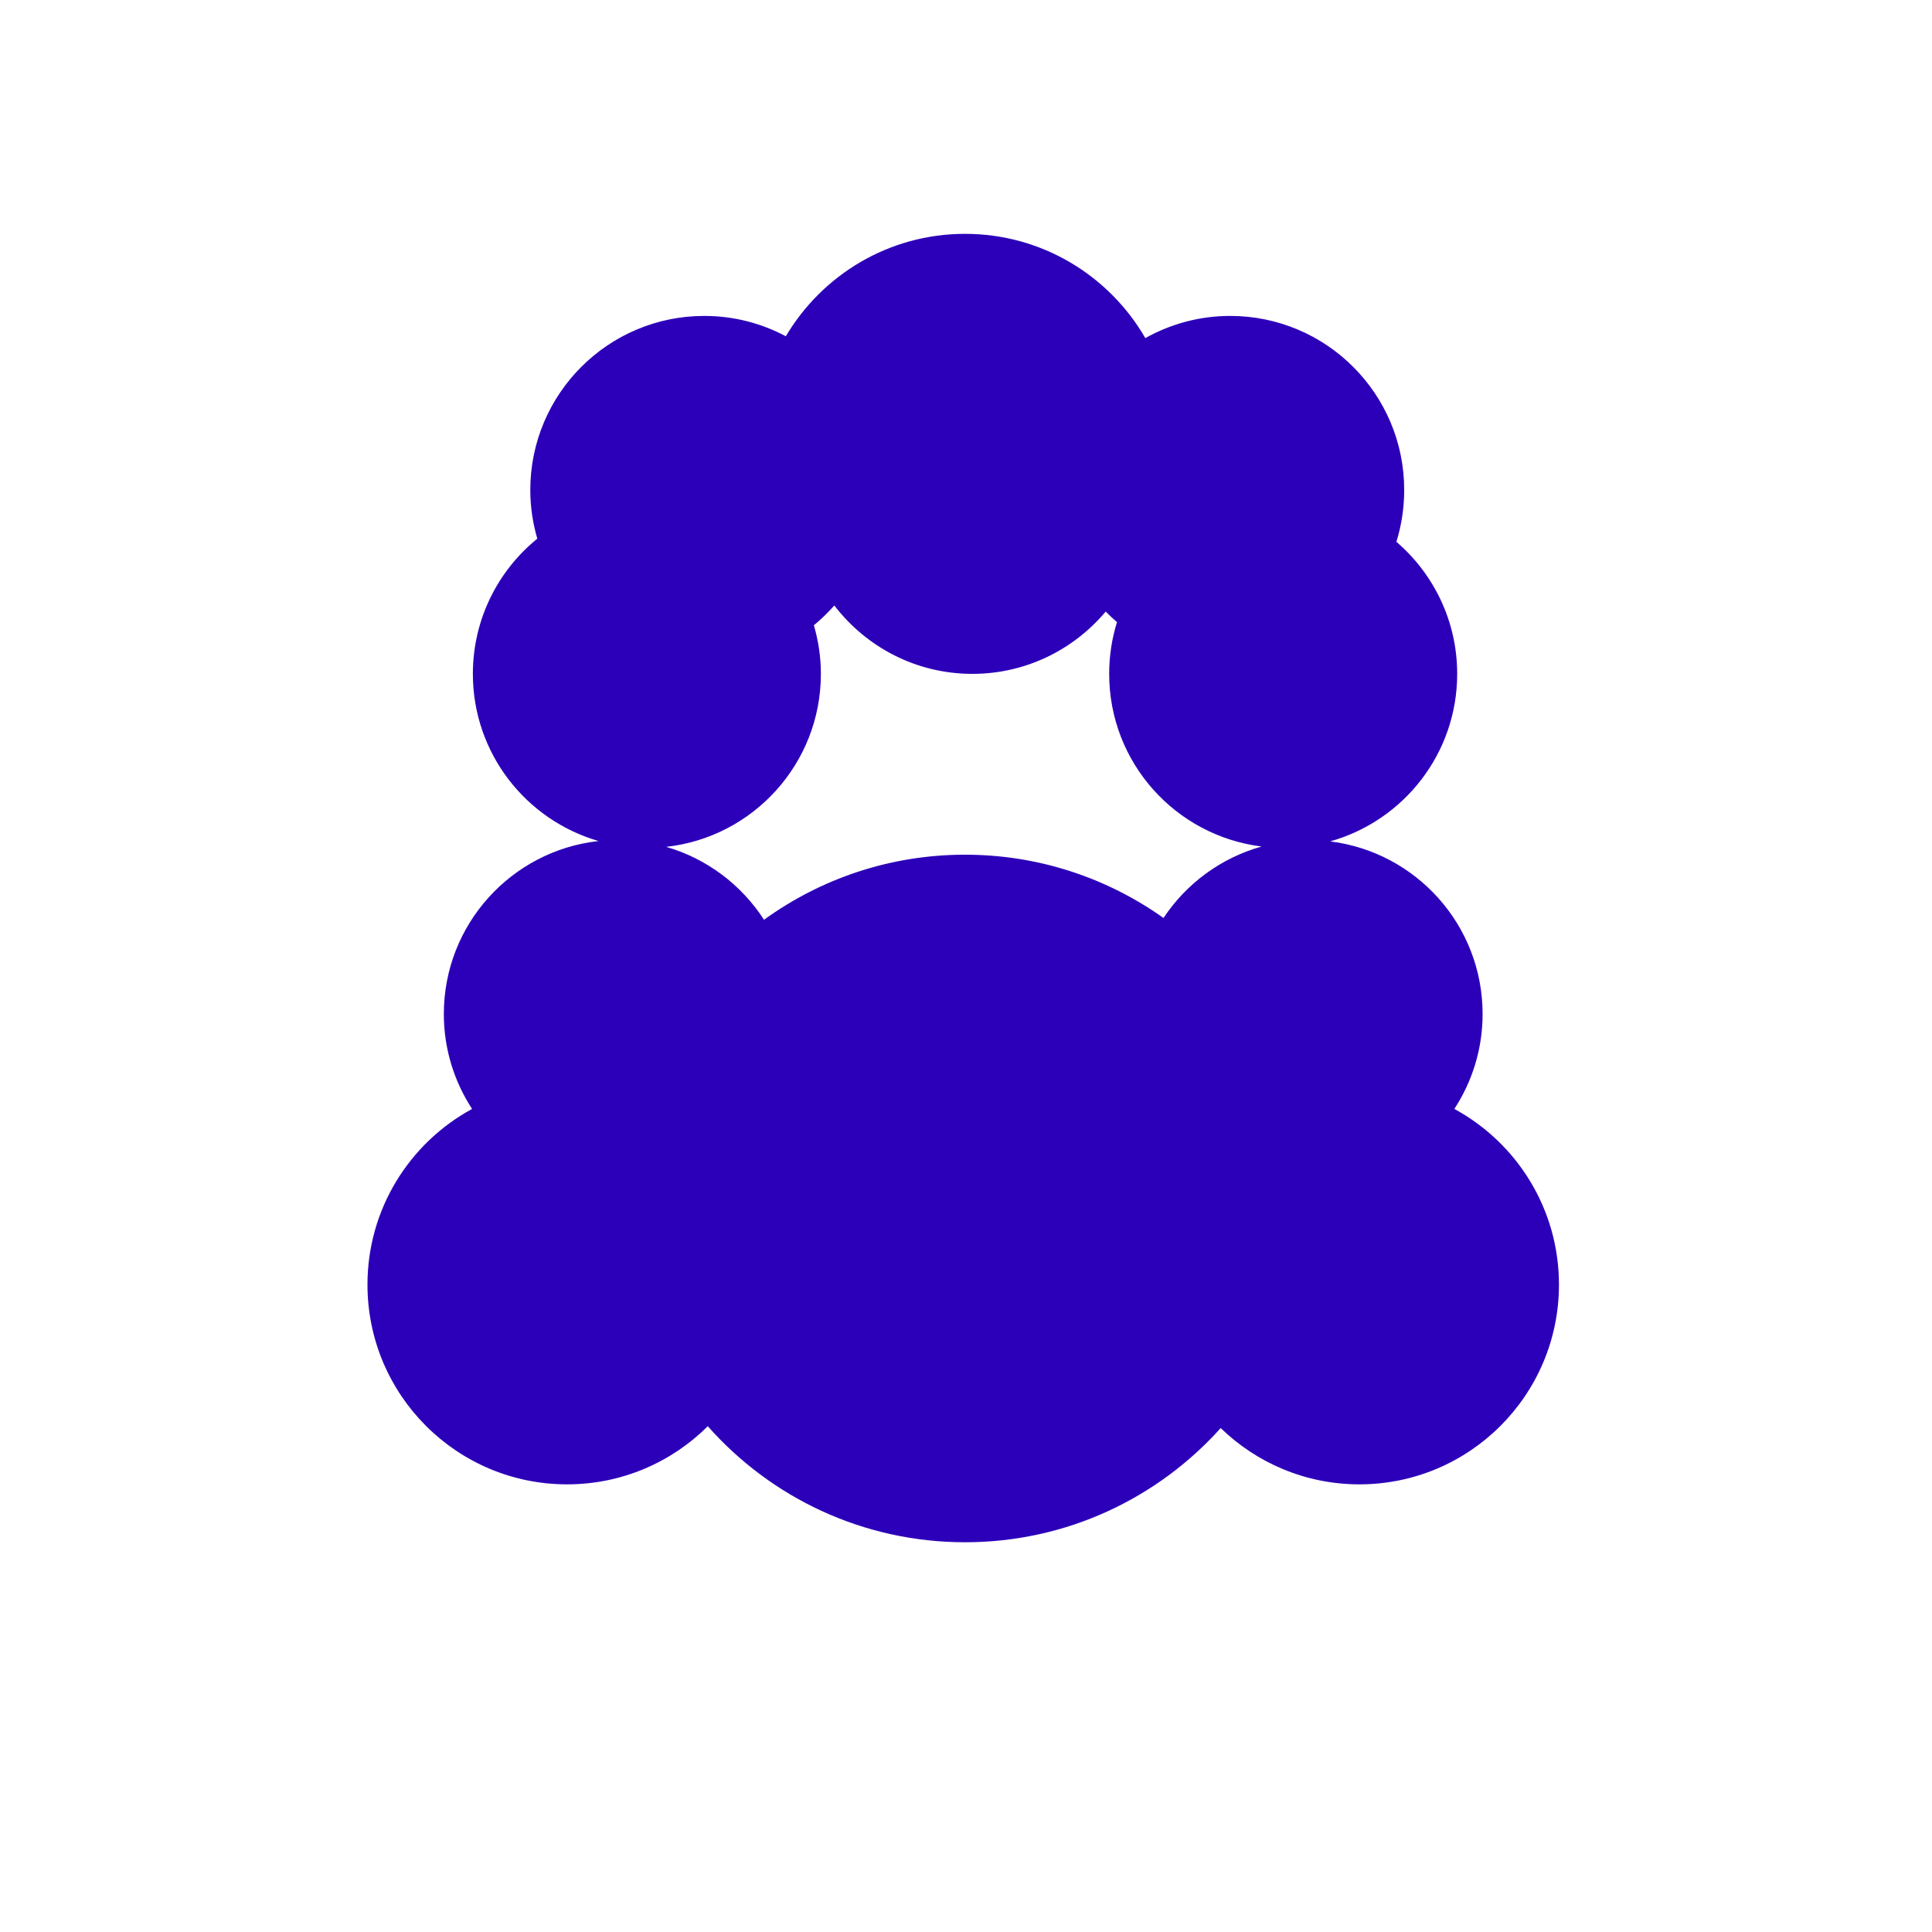
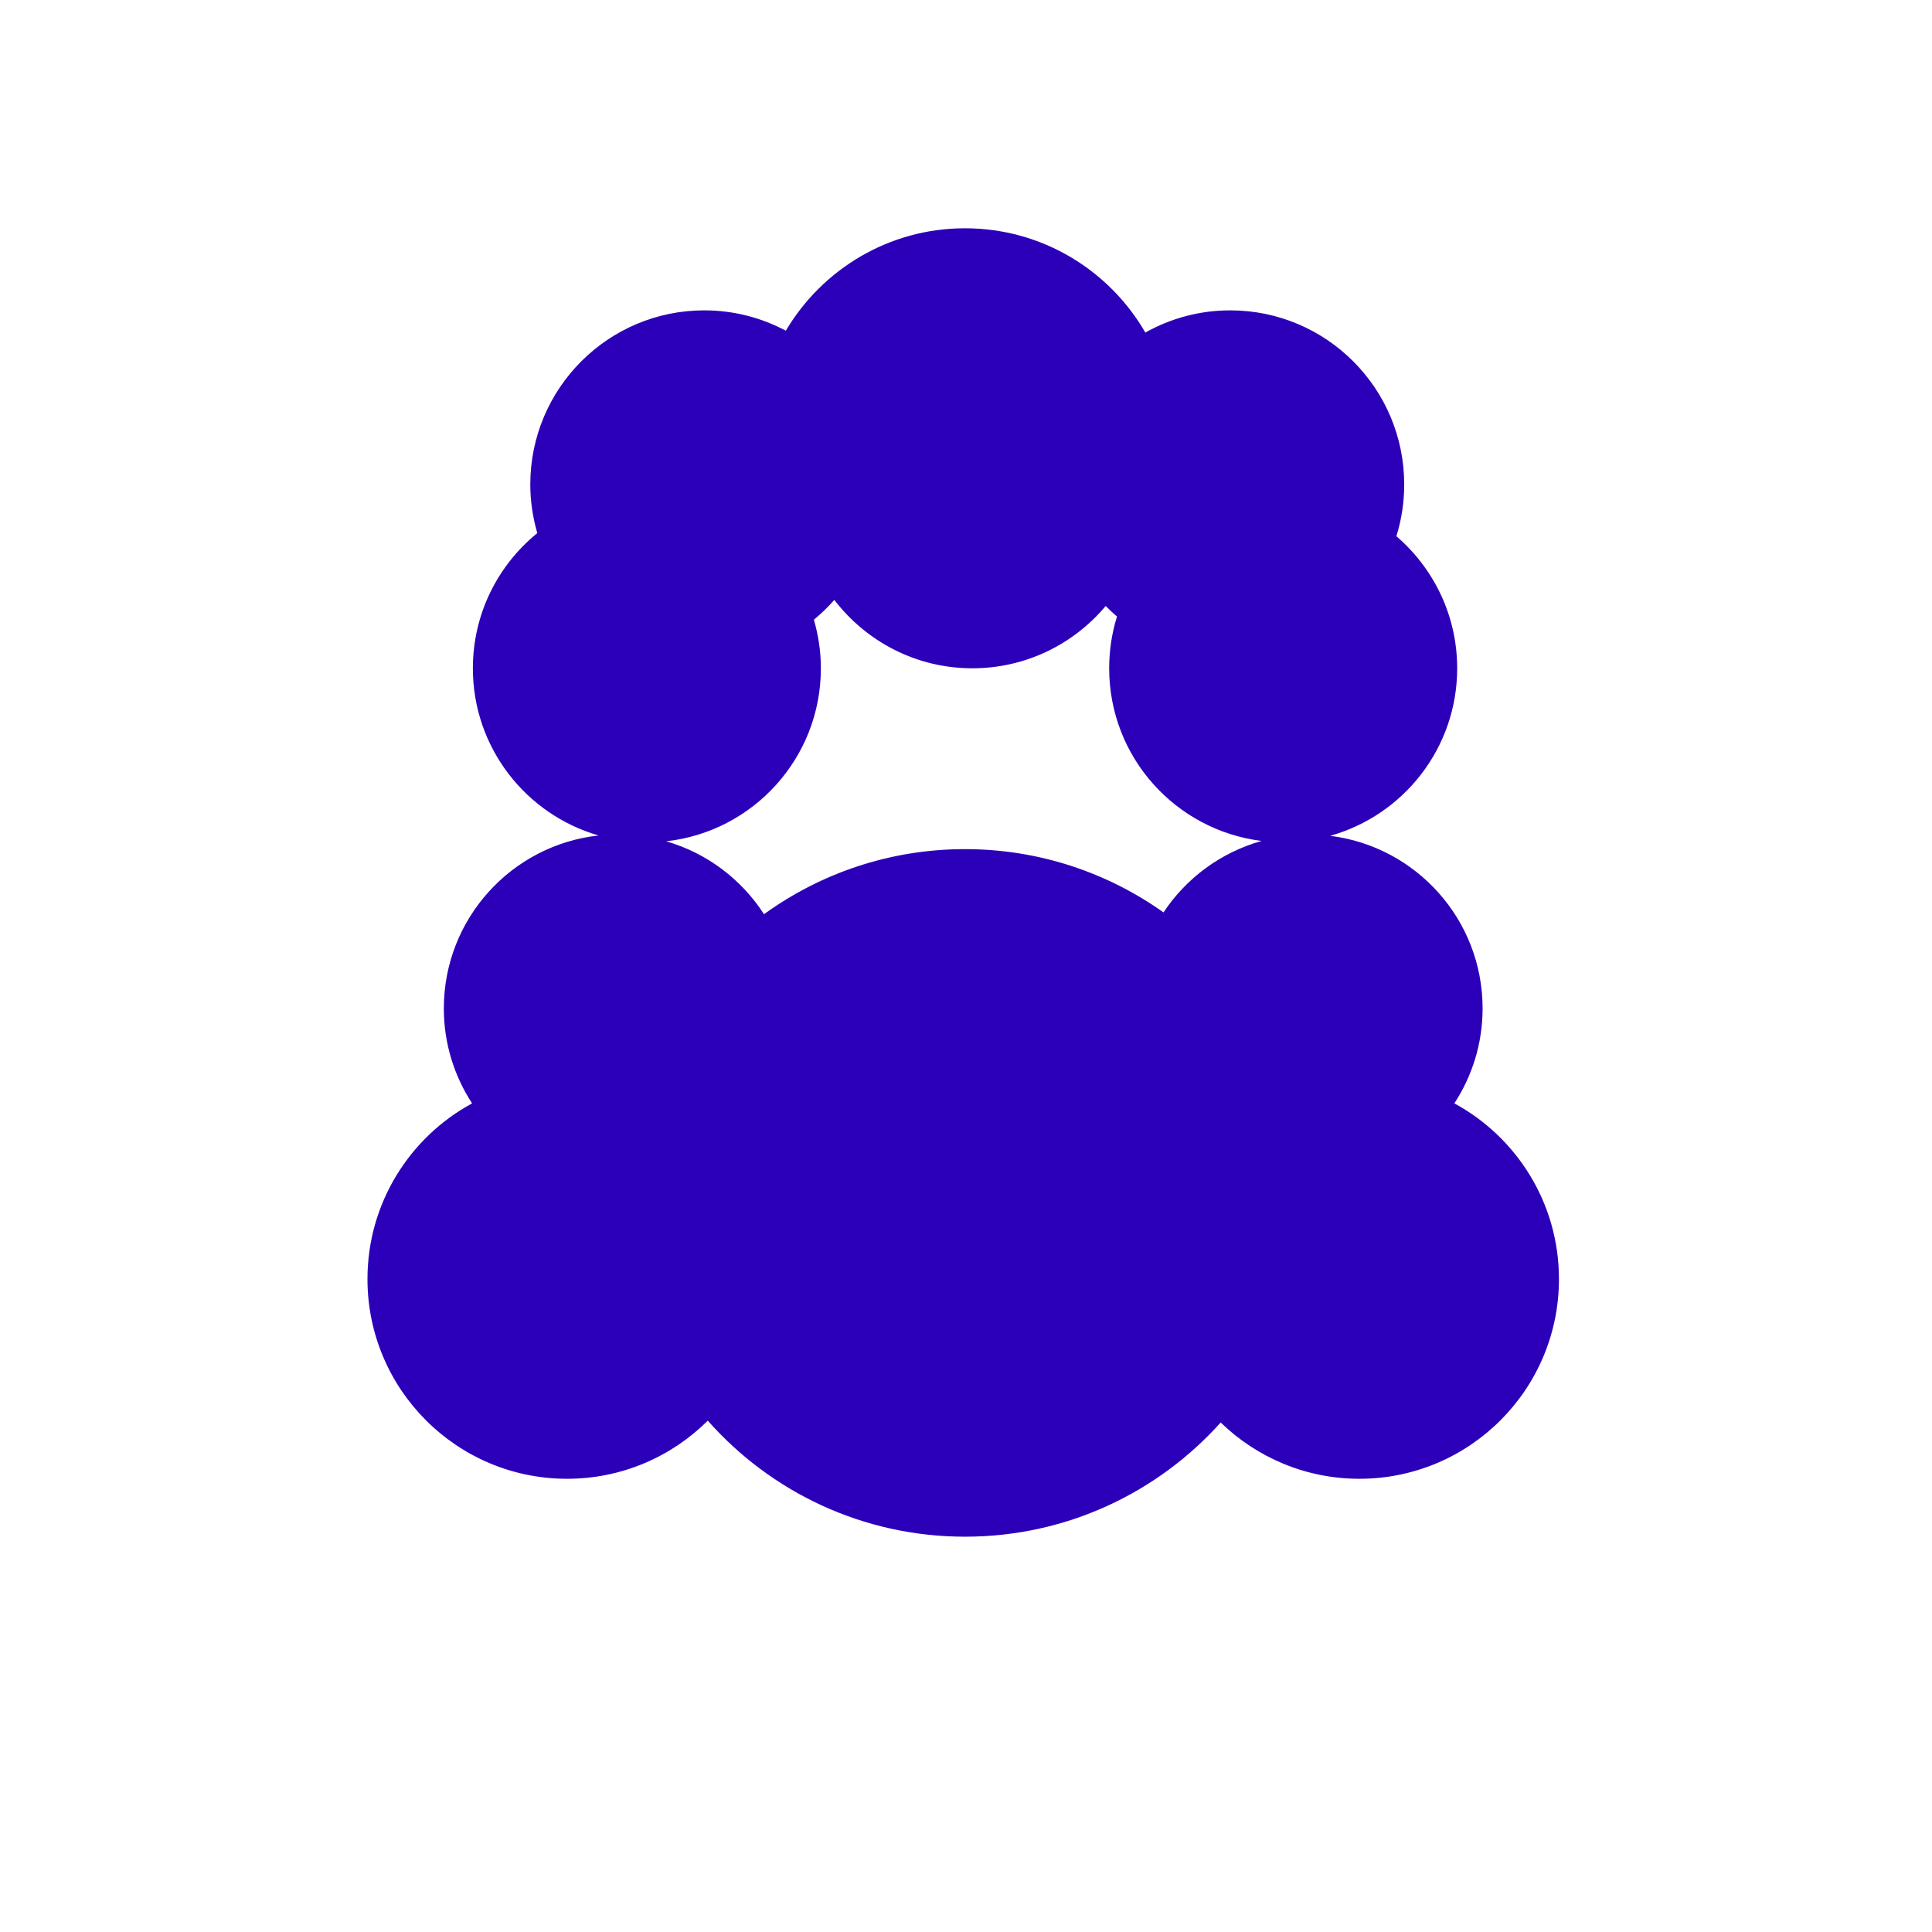
<svg xmlns="http://www.w3.org/2000/svg" width="347" height="347" viewBox="0 0 347 347">
-   <path fill="#2C00B9" fill-rule="evenodd" d="M71.222,123.196 C67.178,116.933 60.971,112.218 53.649,110.1 C69.276,108.375 81.436,95.127 81.436,79.031 C81.436,75.997 80.981,73.069 80.177,70.297 C81.5,69.219 82.718,68.021 83.849,66.746 C89.562,74.203 98.529,79.031 108.642,79.031 C118.26,79.031 126.856,74.675 132.59,67.837 C133.237,68.502 133.915,69.131 134.619,69.734 C133.706,72.672 133.215,75.794 133.215,79.031 C133.215,94.986 145.163,108.125 160.594,110.038 C153.29,112.086 147.065,116.7 142.974,122.874 C132.904,115.727 120.612,111.509 107.325,111.509 C93.841,111.509 81.374,115.853 71.222,123.196 M195.212,157.173 C198.411,152.266 200.285,146.42 200.285,140.125 C200.285,124.17 188.334,111.031 172.905,109.118 C186.059,105.43 195.72,93.372 195.72,79.031 C195.72,69.537 191.476,61.047 184.8,55.312 C185.712,52.375 186.205,49.251 186.205,46.014 C186.205,28.744 172.212,14.742 154.95,14.742 C149.414,14.742 144.222,16.199 139.711,18.725 C133.237,7.542 121.173,0 107.325,0 C93.617,0 81.664,7.397 75.14,18.394 C70.77,16.071 65.789,14.742 60.497,14.742 C43.237,14.742 29.244,28.744 29.244,46.014 C29.244,49.049 29.699,51.974 30.503,54.75 C23.446,60.483 18.931,69.228 18.931,79.031 C18.931,93.284 28.47,105.287 41.502,109.056 C25.875,110.783 13.715,124.029 13.715,140.125 C13.715,146.42 15.591,152.266 18.788,157.173 C7.599,163.244 0,175.097 0,188.727 C0,208.539 16.05,224.599 35.847,224.599 C45.71,224.599 54.639,220.61 61.122,214.161 C72.424,226.937 88.93,235 107.325,235 C125.563,235 141.948,227.078 153.243,214.492 C159.694,220.738 168.467,224.599 178.151,224.599 C197.95,224.599 214,208.539 214,188.727 C214,175.097 206.401,163.244 195.212,157.173" transform="translate(66 42)" />
+   <path fill="#2C00B9" fill-rule="evenodd" d="M71.222,123.196 C67.178,116.933 60.971,112.218 53.649,110.1 C69.276,108.375 81.436,95.127 81.436,79.031 C81.436,75.997 80.981,73.069 80.177,70.297 C81.5,69.219 82.718,68.021 83.849,66.746 C89.562,74.203 98.529,79.031 108.642,79.031 C118.26,79.031 126.856,74.675 132.59,67.837 C133.237,68.502 133.915,69.131 134.619,69.734 C133.706,72.672 133.215,75.794 133.215,79.031 C133.215,94.986 145.163,108.125 160.594,110.038 C153.29,112.086 147.065,116.7 142.974,122.874 C132.904,115.727 120.612,111.509 107.325,111.509 C93.841,111.509 81.374,115.853 71.222,123.196 M195.212,157.173 C198.411,152.266 200.285,146.42 200.285,140.125 C200.285,124.17 188.334,111.031 172.905,109.118 C186.059,105.43 195.72,93.372 195.72,79.031 C195.72,69.537 191.476,61.047 184.8,55.312 C185.712,52.375 186.205,49.251 186.205,46.014 C186.205,28.744 172.212,14.742 154.95,14.742 C149.414,14.742 144.222,16.199 139.711,18.725 C133.237,7.542 121.173,0 107.325,0 C93.617,0 81.664,7.397 75.14,18.394 C70.77,16.071 65.789,14.742 60.497,14.742 C43.237,14.742 29.244,28.744 29.244,46.014 C29.244,49.049 29.699,51.974 30.503,54.75 C23.446,60.483 18.931,69.228 18.931,79.031 C18.931,93.284 28.47,105.287 41.502,109.056 C25.875,110.783 13.715,124.029 13.715,140.125 C13.715,146.42 15.591,152.266 18.788,157.173 C7.599,163.244 0,175.097 0,188.727 C0,208.539 16.05,224.599 35.847,224.599 C45.71,224.599 54.639,220.61 61.122,214.161 C72.424,226.937 88.93,235 107.325,235 C125.563,235 141.948,227.078 153.243,214.492 C159.694,220.738 168.467,224.599 178.151,224.599 C197.95,224.599 214,208.539 214,188.727 C214,175.097 206.401,163.244 195.212,157.173" transform="translate(66 41)" />
</svg>
